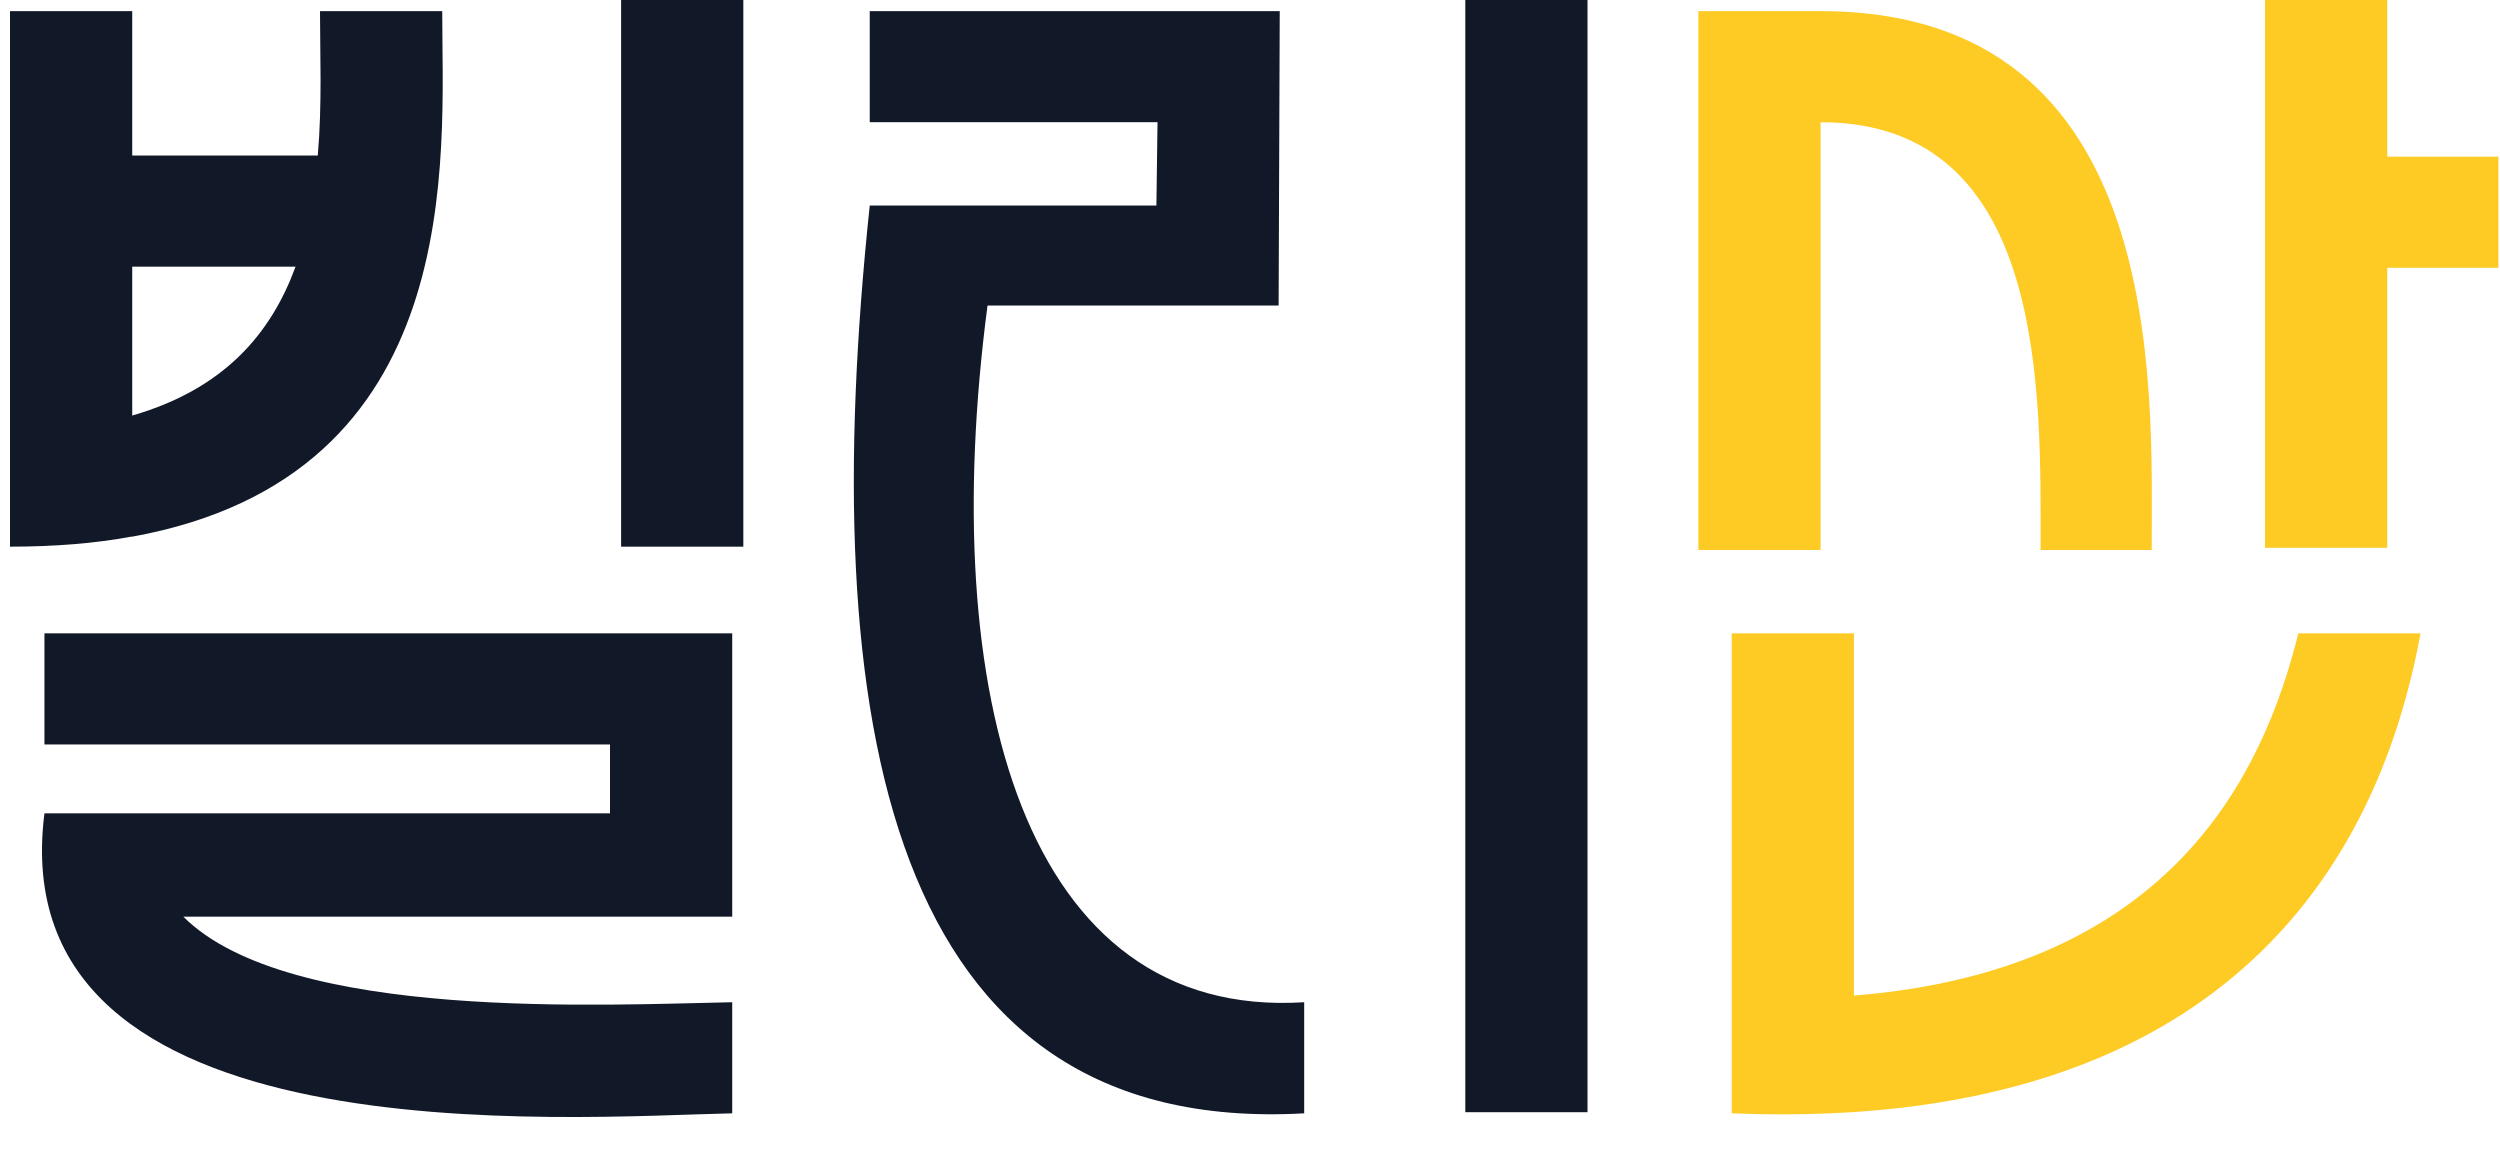
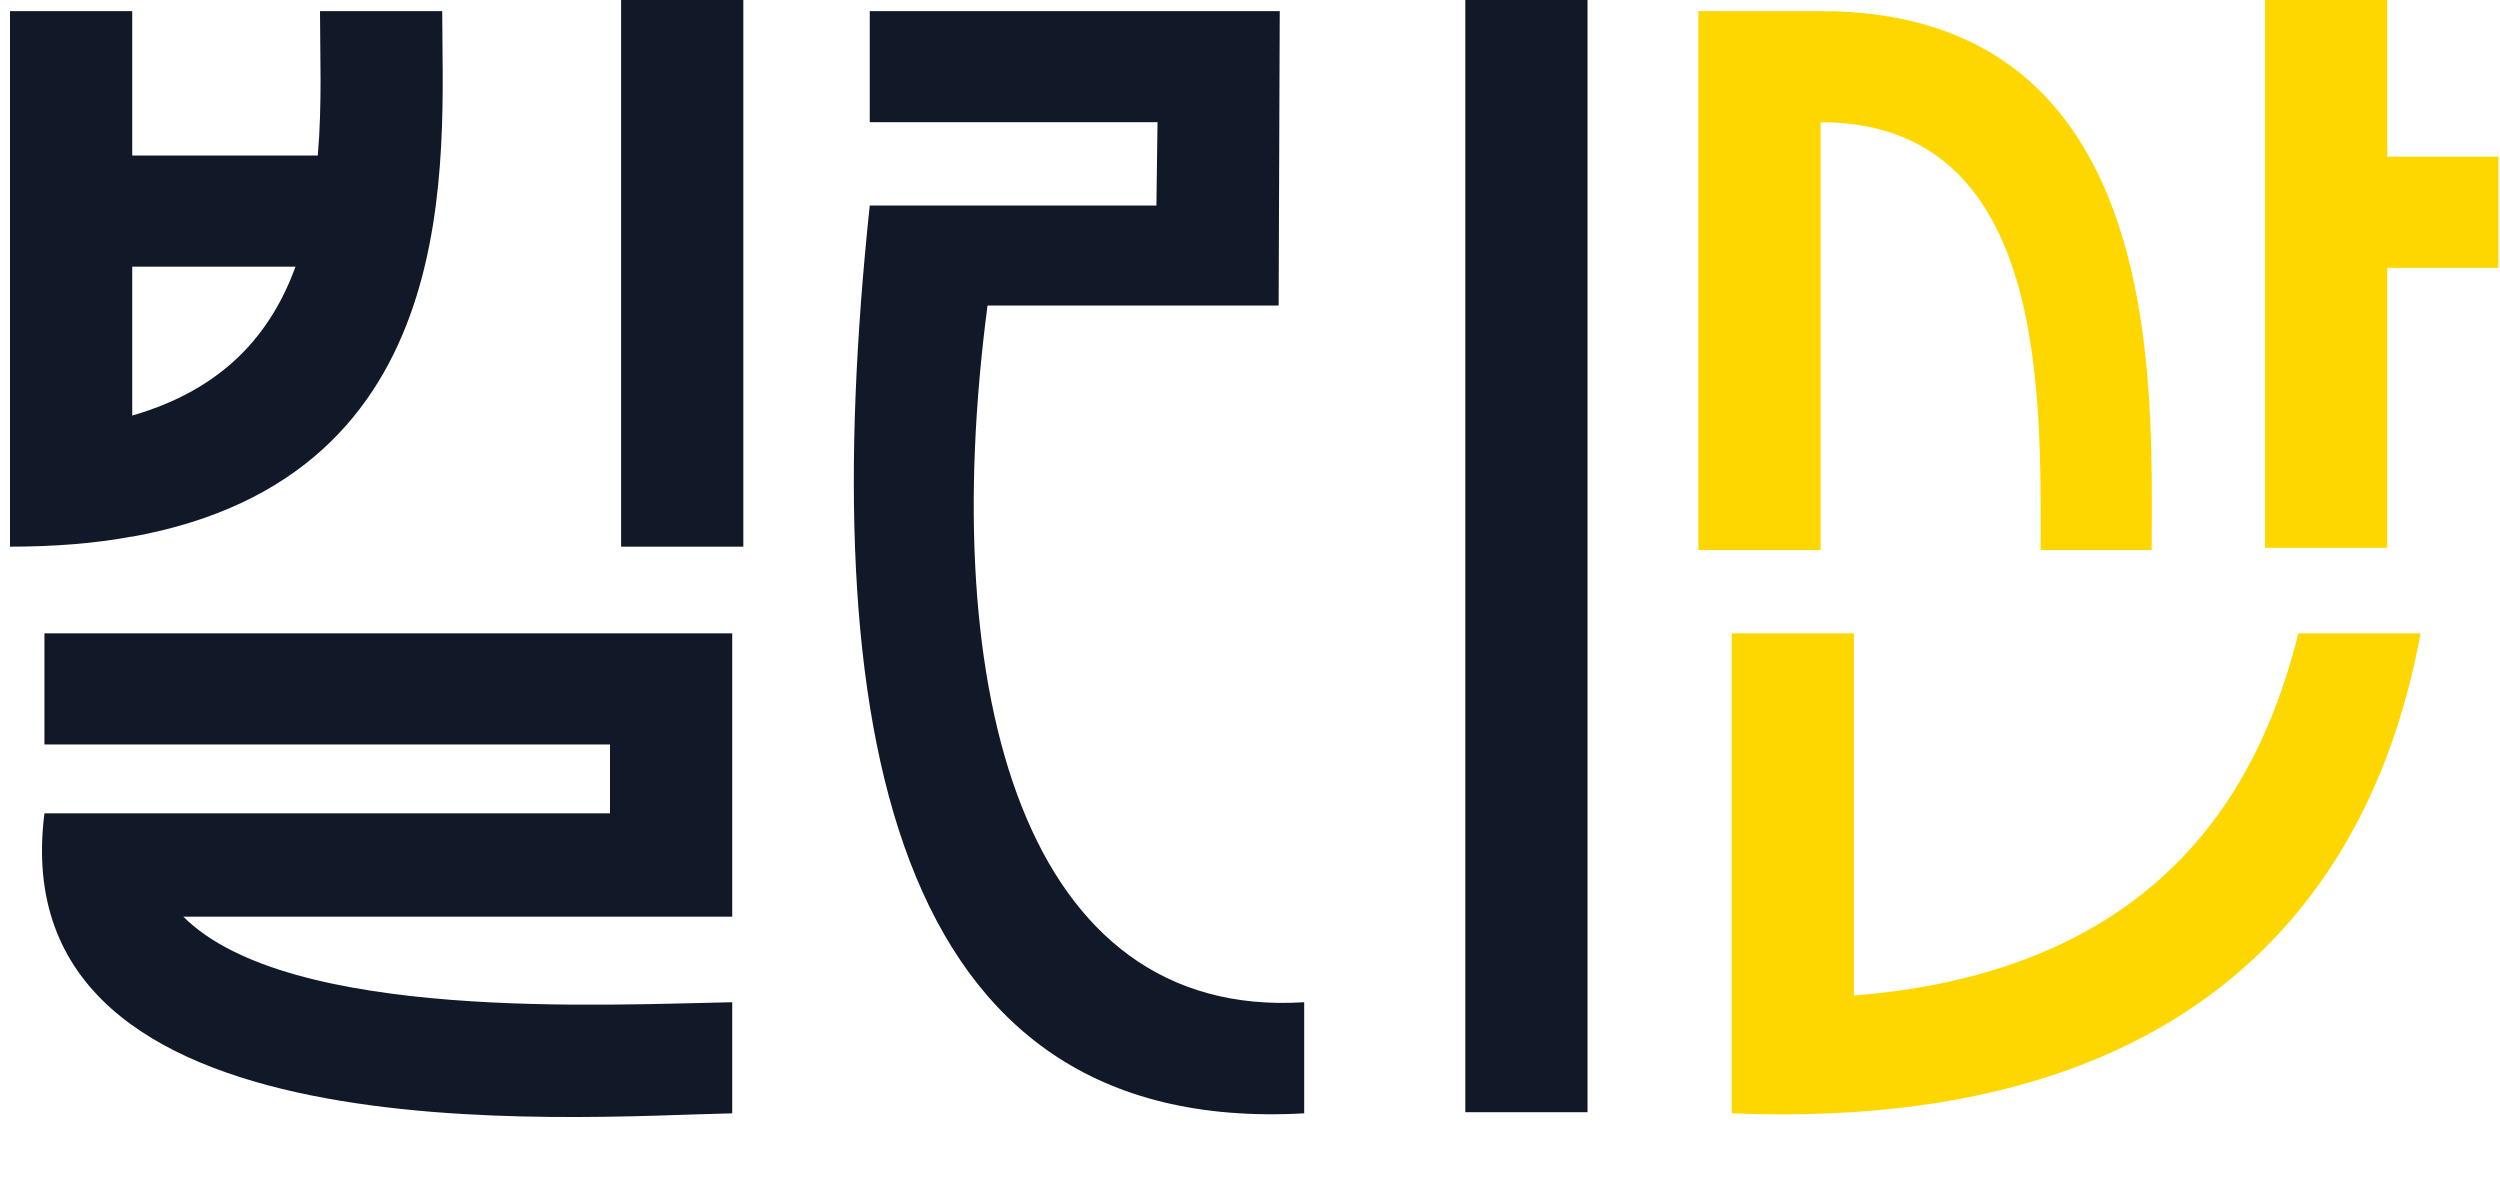
- <svg xmlns="http://www.w3.org/2000/svg" width="144" height="67" viewBox="0 0 144 67" fill="none">
-   <path d="M0.576 0.64H7.616V8.96H18.304C18.56 6.016 18.432 3.072 18.432 0.64H25.472C25.472 9.024 27.008 27.392 7.616 30.912H7.552C5.504 31.296 3.136 31.488 0.576 31.488V0.64ZM7.616 23.936C12.928 22.4 15.616 19.2 17.024 15.36H7.616V23.936ZM35.776 8.39233e-05H42.816V31.488H35.776V8.39233e-05ZM35.136 46.848V42.88H2.56V36.48H42.176V52.8H10.56C16.64 58.88 35.072 57.856 42.176 57.728V64.128C32.896 64.32 8.41618e-05 66.944 2.56 46.848H35.136ZM50.097 0.64H73.713L73.649 17.6H56.881C53.937 40 58.993 58.752 75.121 57.728V64.128C51.057 65.472 46.961 41.536 50.097 11.84H66.609L66.673 7.04H50.097V0.64ZM84.401 8.39233e-05H91.441V64.064H84.401V8.39233e-05Z" fill="#111827" />
-   <path d="M104.866 0.64C124.962 0.64 123.938 22.4 123.938 31.68H117.538C117.538 22.784 117.986 7.04 104.866 7.04V31.68H97.826V0.64H104.866ZM130.466 8.39233e-05H137.506V9.024H143.906V15.424H137.506V31.552H130.466V8.39233e-05ZM99.746 36.48H106.786V57.344C125.218 55.872 130.402 44.416 132.386 36.48H139.426C137.698 45.76 131.362 65.408 99.746 64.128V36.48Z" fill="#FDCB24" />
+ <svg xmlns="http://www.w3.org/2000/svg" width="99" height="47" viewBox="0 0 99 47" fill="none">
+   <path d="M0.396 0.44H5.236V6.16H12.584C12.76 4.136 12.672 2.112 12.672 0.44H17.512C17.512 6.204 18.568 18.832 5.236 21.252H5.192C3.784 21.516 2.156 21.648 0.396 21.648V0.44ZM5.236 16.456C8.888 15.4 10.736 13.2 11.704 10.56H5.236V16.456ZM24.596 0H29.436V21.648H24.596V0ZM24.156 32.208V29.48H1.76V25.08H28.996V36.3H7.26C11.44 40.48 24.112 39.776 28.996 39.688V44.088C22.616 44.22 0 46.024 1.76 32.208H24.156ZM34.442 0.44H50.678L50.634 12.1H39.106C37.082 27.5 40.558 40.392 51.646 39.688V44.088C35.102 45.012 32.286 28.556 34.442 8.14H45.794L45.838 4.84H34.442V0.44ZM58.026 0H62.866V44.044H58.026V0Z" fill="#111827" />
+   <path d="M72.096 0.44C85.912 0.44 85.207 15.4 85.207 21.78H80.808C80.808 15.664 81.115 4.84 72.096 4.84V21.78H67.255V0.44H72.096ZM89.695 0H94.535V6.204H98.936V10.604H94.535V21.692H89.695V0ZM68.576 25.08H73.415V39.424C86.088 38.412 89.651 30.536 91.016 25.08H95.856C94.668 31.46 90.311 44.968 68.576 44.088V25.08Z" fill="#FFD700" />
</svg>
